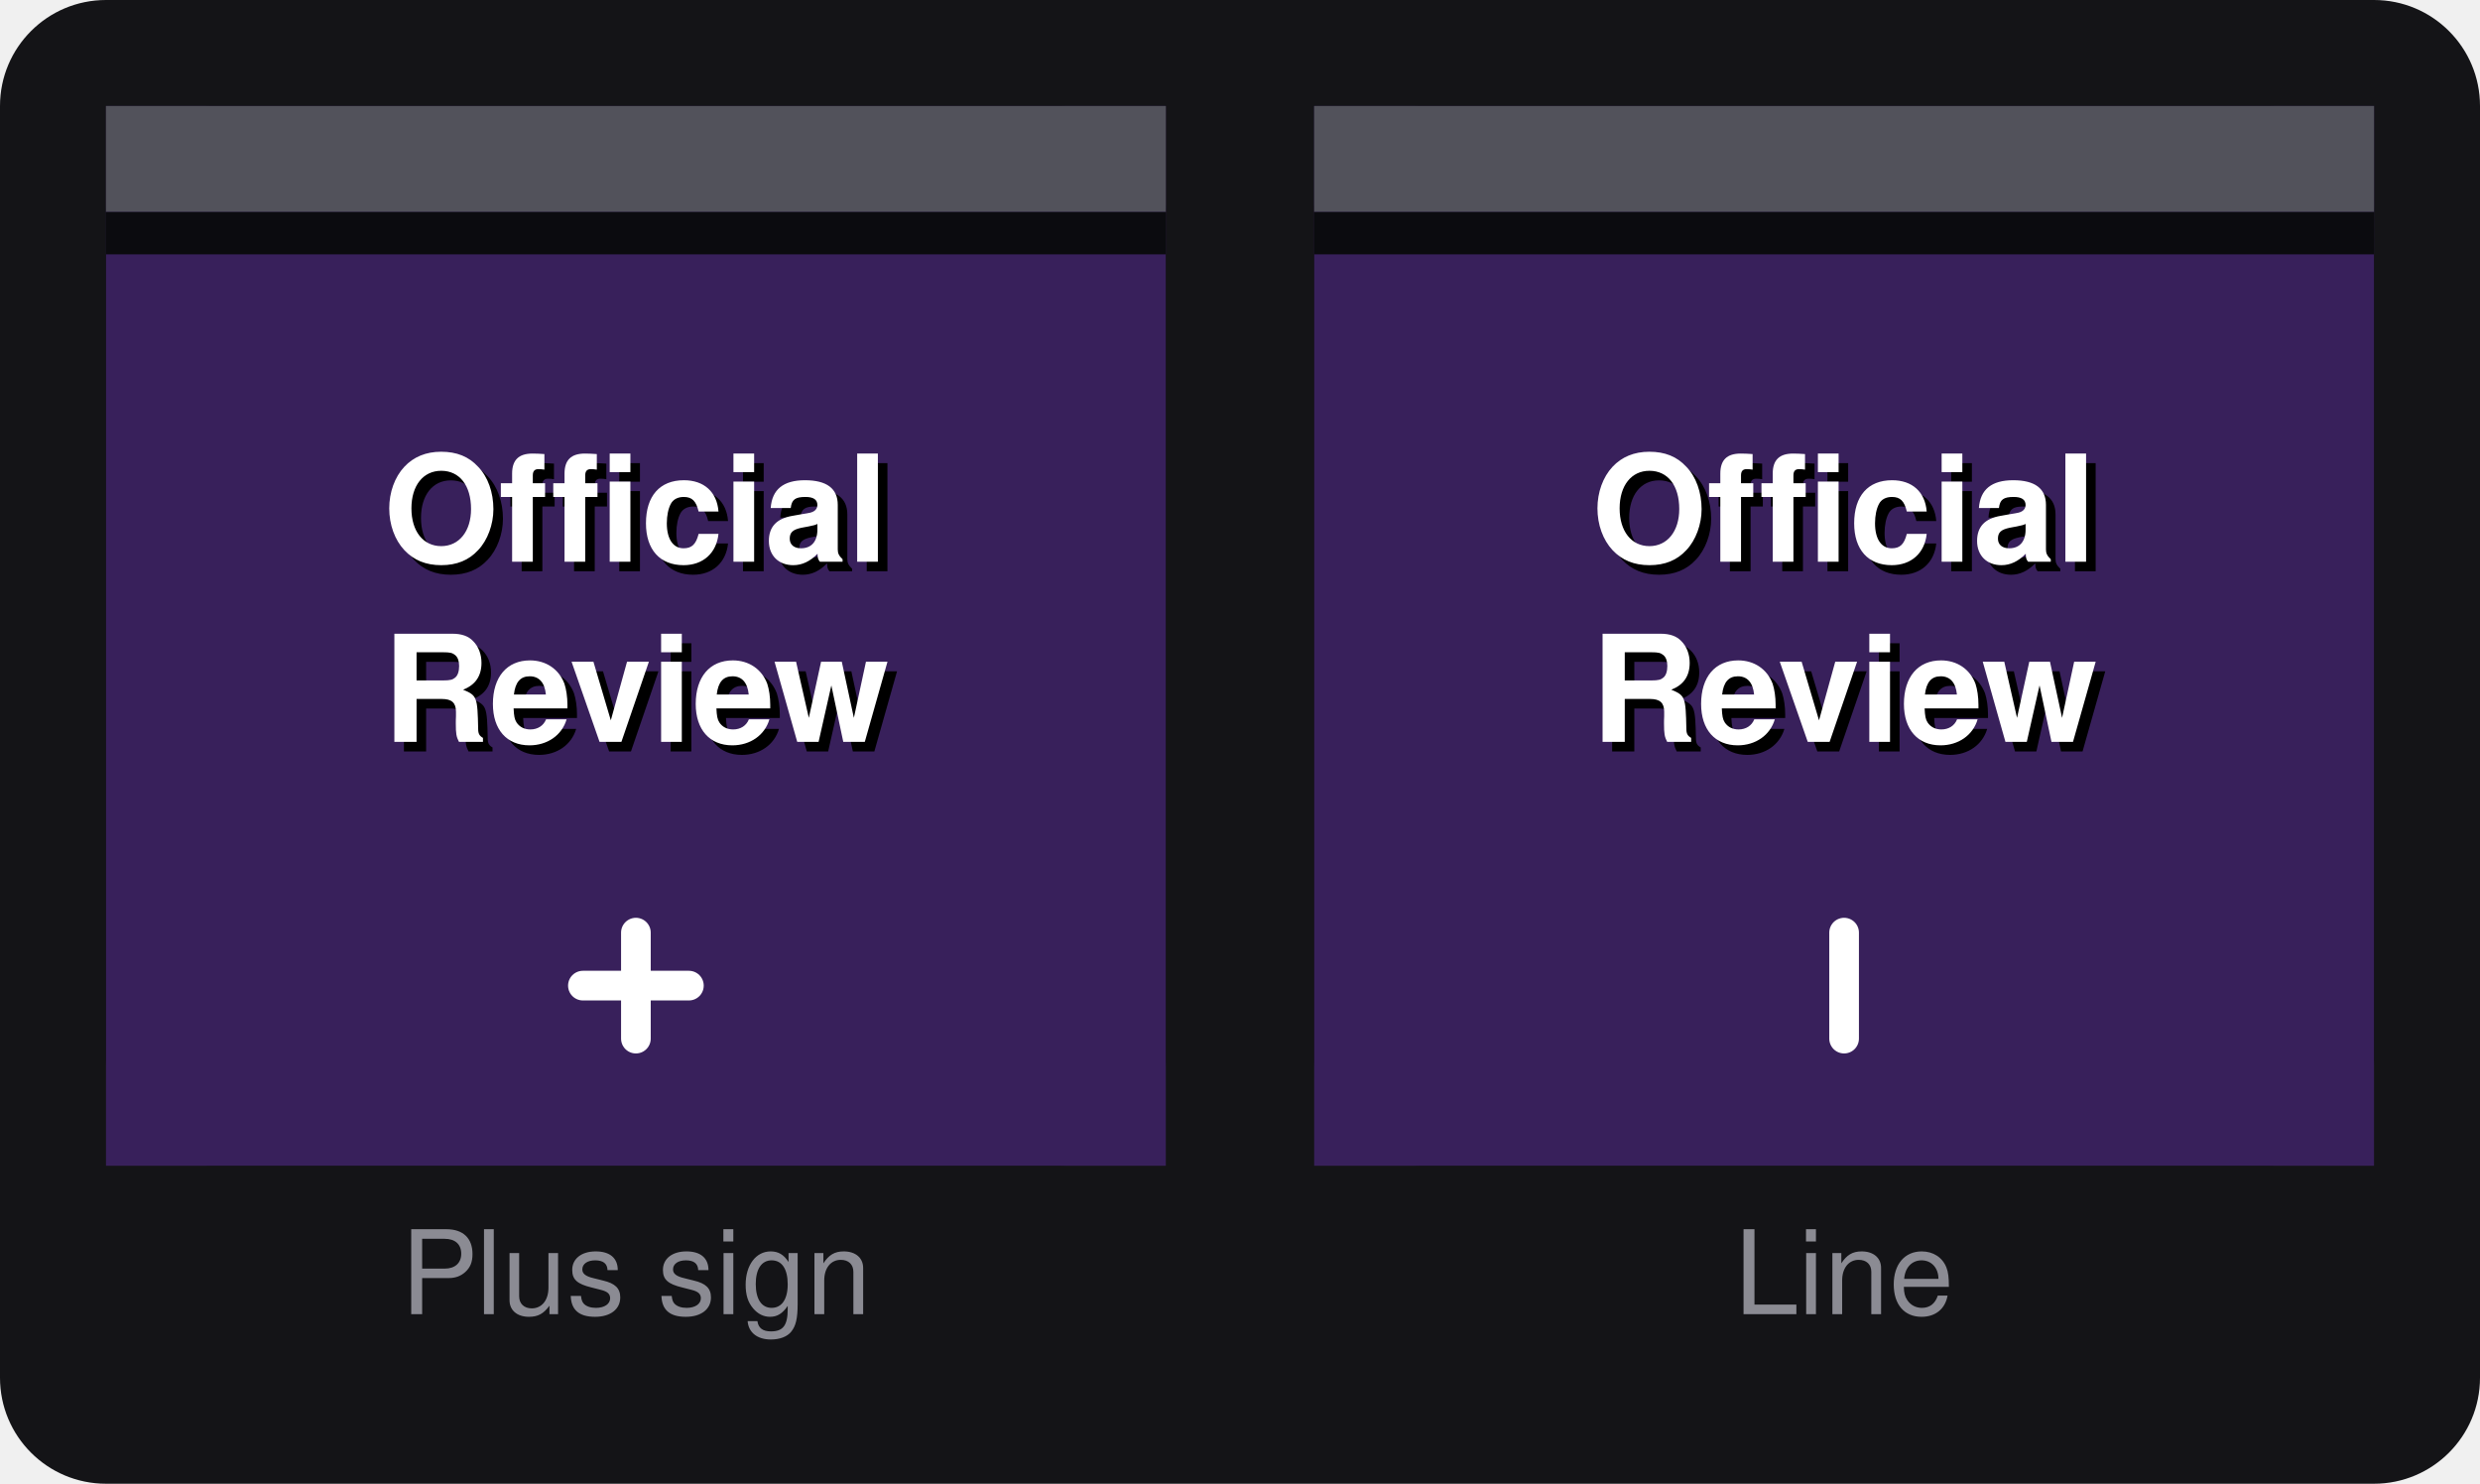
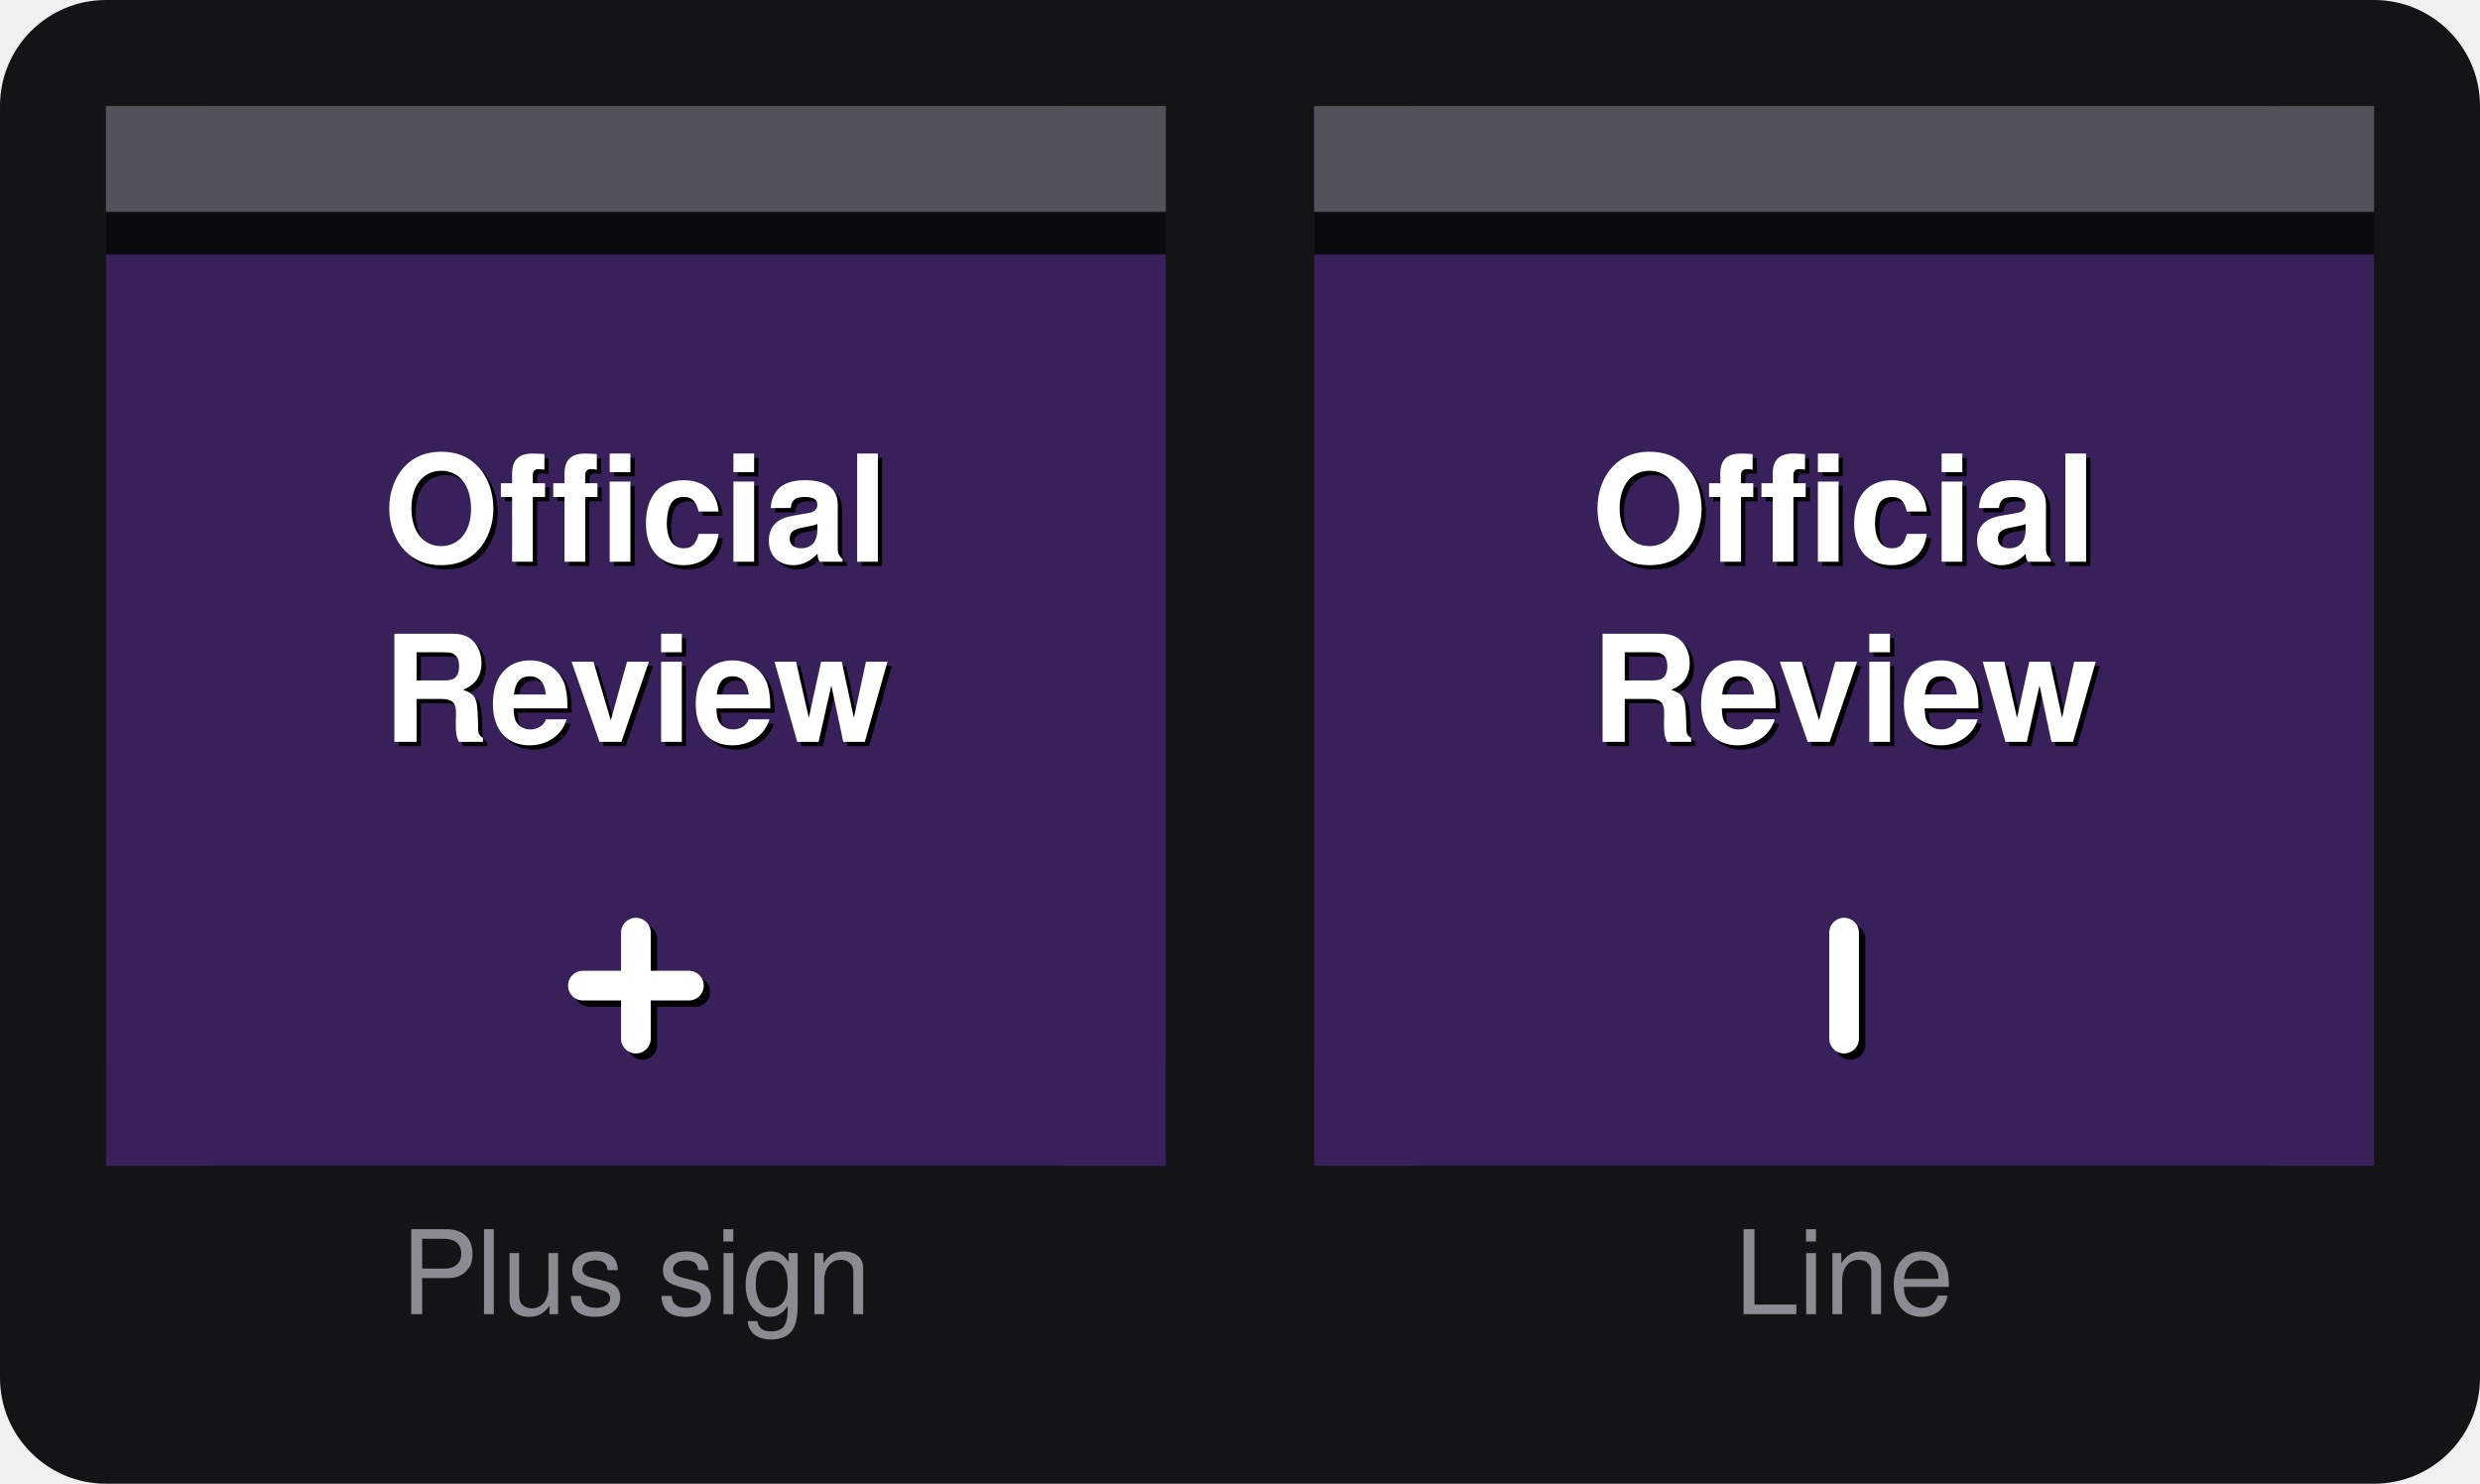
<svg xmlns="http://www.w3.org/2000/svg" viewBox="0 0 234 140" width="234" height="140" role="img" aria-label="Example buttons">
  <rect width="234" height="140" rx="10" fill="#141417" />
  <svg x="10" y="10" width="100" height="100" viewBox="0 0 100 100">
    <rect width="100" height="100" rx="10" fill="#000000" />
    <g clip-path="inset(0 round 10px)">
      <rect width="100" height="100" fill="#38205b" />
      <g transform="translate(0 3)">
+         <g transform="translate(0.6 0.6)">
+           <line x1="50" y1="75" x2="50" y2="85" stroke="#000000" stroke-width="2.8" stroke-linecap="round" />
+           <line x1="45" y1="80" x2="55" y2="80" stroke="#000000" stroke-width="2.8" stroke-linecap="round" />
+         </g>
        <line x1="50" y1="75" x2="50" y2="85" stroke="#ffffff" stroke-width="2.8" stroke-linecap="round" />
        <line x1="45" y1="80" x2="55" y2="80" stroke="#ffffff" stroke-width="2.8" stroke-linecap="round" />
-         <text x="50.9" y="40.9" fill="#000000" font-family="'Helvetica Neue', Helvetica, Arial, sans-serif" font-size="14" font-weight="700" text-anchor="middle">Official</text>
+         <text x="50.4" y="40.4" fill="#000000" font-family="'Helvetica Neue', Helvetica, Arial, sans-serif" font-size="14" font-weight="700" text-anchor="middle">Official</text>
        <text x="50" y="40" fill="#ffffff" font-family="'Helvetica Neue', Helvetica, Arial, sans-serif" font-size="14" font-weight="700" text-anchor="middle">Official</text>
-         <text x="50.9" y="57.9" fill="#000000" font-family="'Helvetica Neue', Helvetica, Arial, sans-serif" font-size="14" font-weight="700" text-anchor="middle">Review</text>
+         <text x="50.4" y="57.4" fill="#000000" font-family="'Helvetica Neue', Helvetica, Arial, sans-serif" font-size="14" font-weight="700" text-anchor="middle">Review</text>
        <text x="50" y="57" fill="#ffffff" font-family="'Helvetica Neue', Helvetica, Arial, sans-serif" font-size="14" font-weight="700" text-anchor="middle">Review</text>
      </g>
      <rect width="100" height="10" fill="#52525b" />
      <rect y="10" width="100" height="4" fill="#0b0b0f" />
    </g>
  </svg>
  <text x="60" y="124" font-family="'Helvetica Neue', Helvetica, Arial, sans-serif" font-size="11" font-weight="normal" fill="#8b8b93" text-anchor="middle">Plus sign</text>
  <svg x="124" y="10" width="100" height="100" viewBox="0 0 100 100">
    <rect width="100" height="100" rx="10" fill="#000000" />
    <g clip-path="inset(0 round 10px)">
      <rect width="100" height="100" fill="#38205b" />
      <g transform="translate(0 3)">
+         <g transform="translate(0.6 0.6)">
+           <line x1="50" y1="75" x2="50" y2="85" stroke="#000000" stroke-width="2.8" stroke-linecap="round" />
+         </g>
        <line x1="50" y1="75" x2="50" y2="85" stroke="#ffffff" stroke-width="2.8" stroke-linecap="round" />
-         <text x="50.9" y="40.9" fill="#000000" font-family="'Helvetica Neue', Helvetica, Arial, sans-serif" font-size="14" font-weight="700" text-anchor="middle">Official</text>
+         <text x="50.4" y="40.4" fill="#000000" font-family="'Helvetica Neue', Helvetica, Arial, sans-serif" font-size="14" font-weight="700" text-anchor="middle">Official</text>
        <text x="50" y="40" fill="#ffffff" font-family="'Helvetica Neue', Helvetica, Arial, sans-serif" font-size="14" font-weight="700" text-anchor="middle">Official</text>
-         <text x="50.9" y="57.9" fill="#000000" font-family="'Helvetica Neue', Helvetica, Arial, sans-serif" font-size="14" font-weight="700" text-anchor="middle">Review</text>
+         <text x="50.4" y="57.4" fill="#000000" font-family="'Helvetica Neue', Helvetica, Arial, sans-serif" font-size="14" font-weight="700" text-anchor="middle">Review</text>
        <text x="50" y="57" fill="#ffffff" font-family="'Helvetica Neue', Helvetica, Arial, sans-serif" font-size="14" font-weight="700" text-anchor="middle">Review</text>
      </g>
      <rect width="100" height="10" fill="#52525b" />
      <rect y="10" width="100" height="4" fill="#0b0b0f" />
    </g>
  </svg>
  <text x="174" y="124" font-family="'Helvetica Neue', Helvetica, Arial, sans-serif" font-size="11" font-weight="normal" fill="#8b8b93" text-anchor="middle">Line</text>
</svg>
